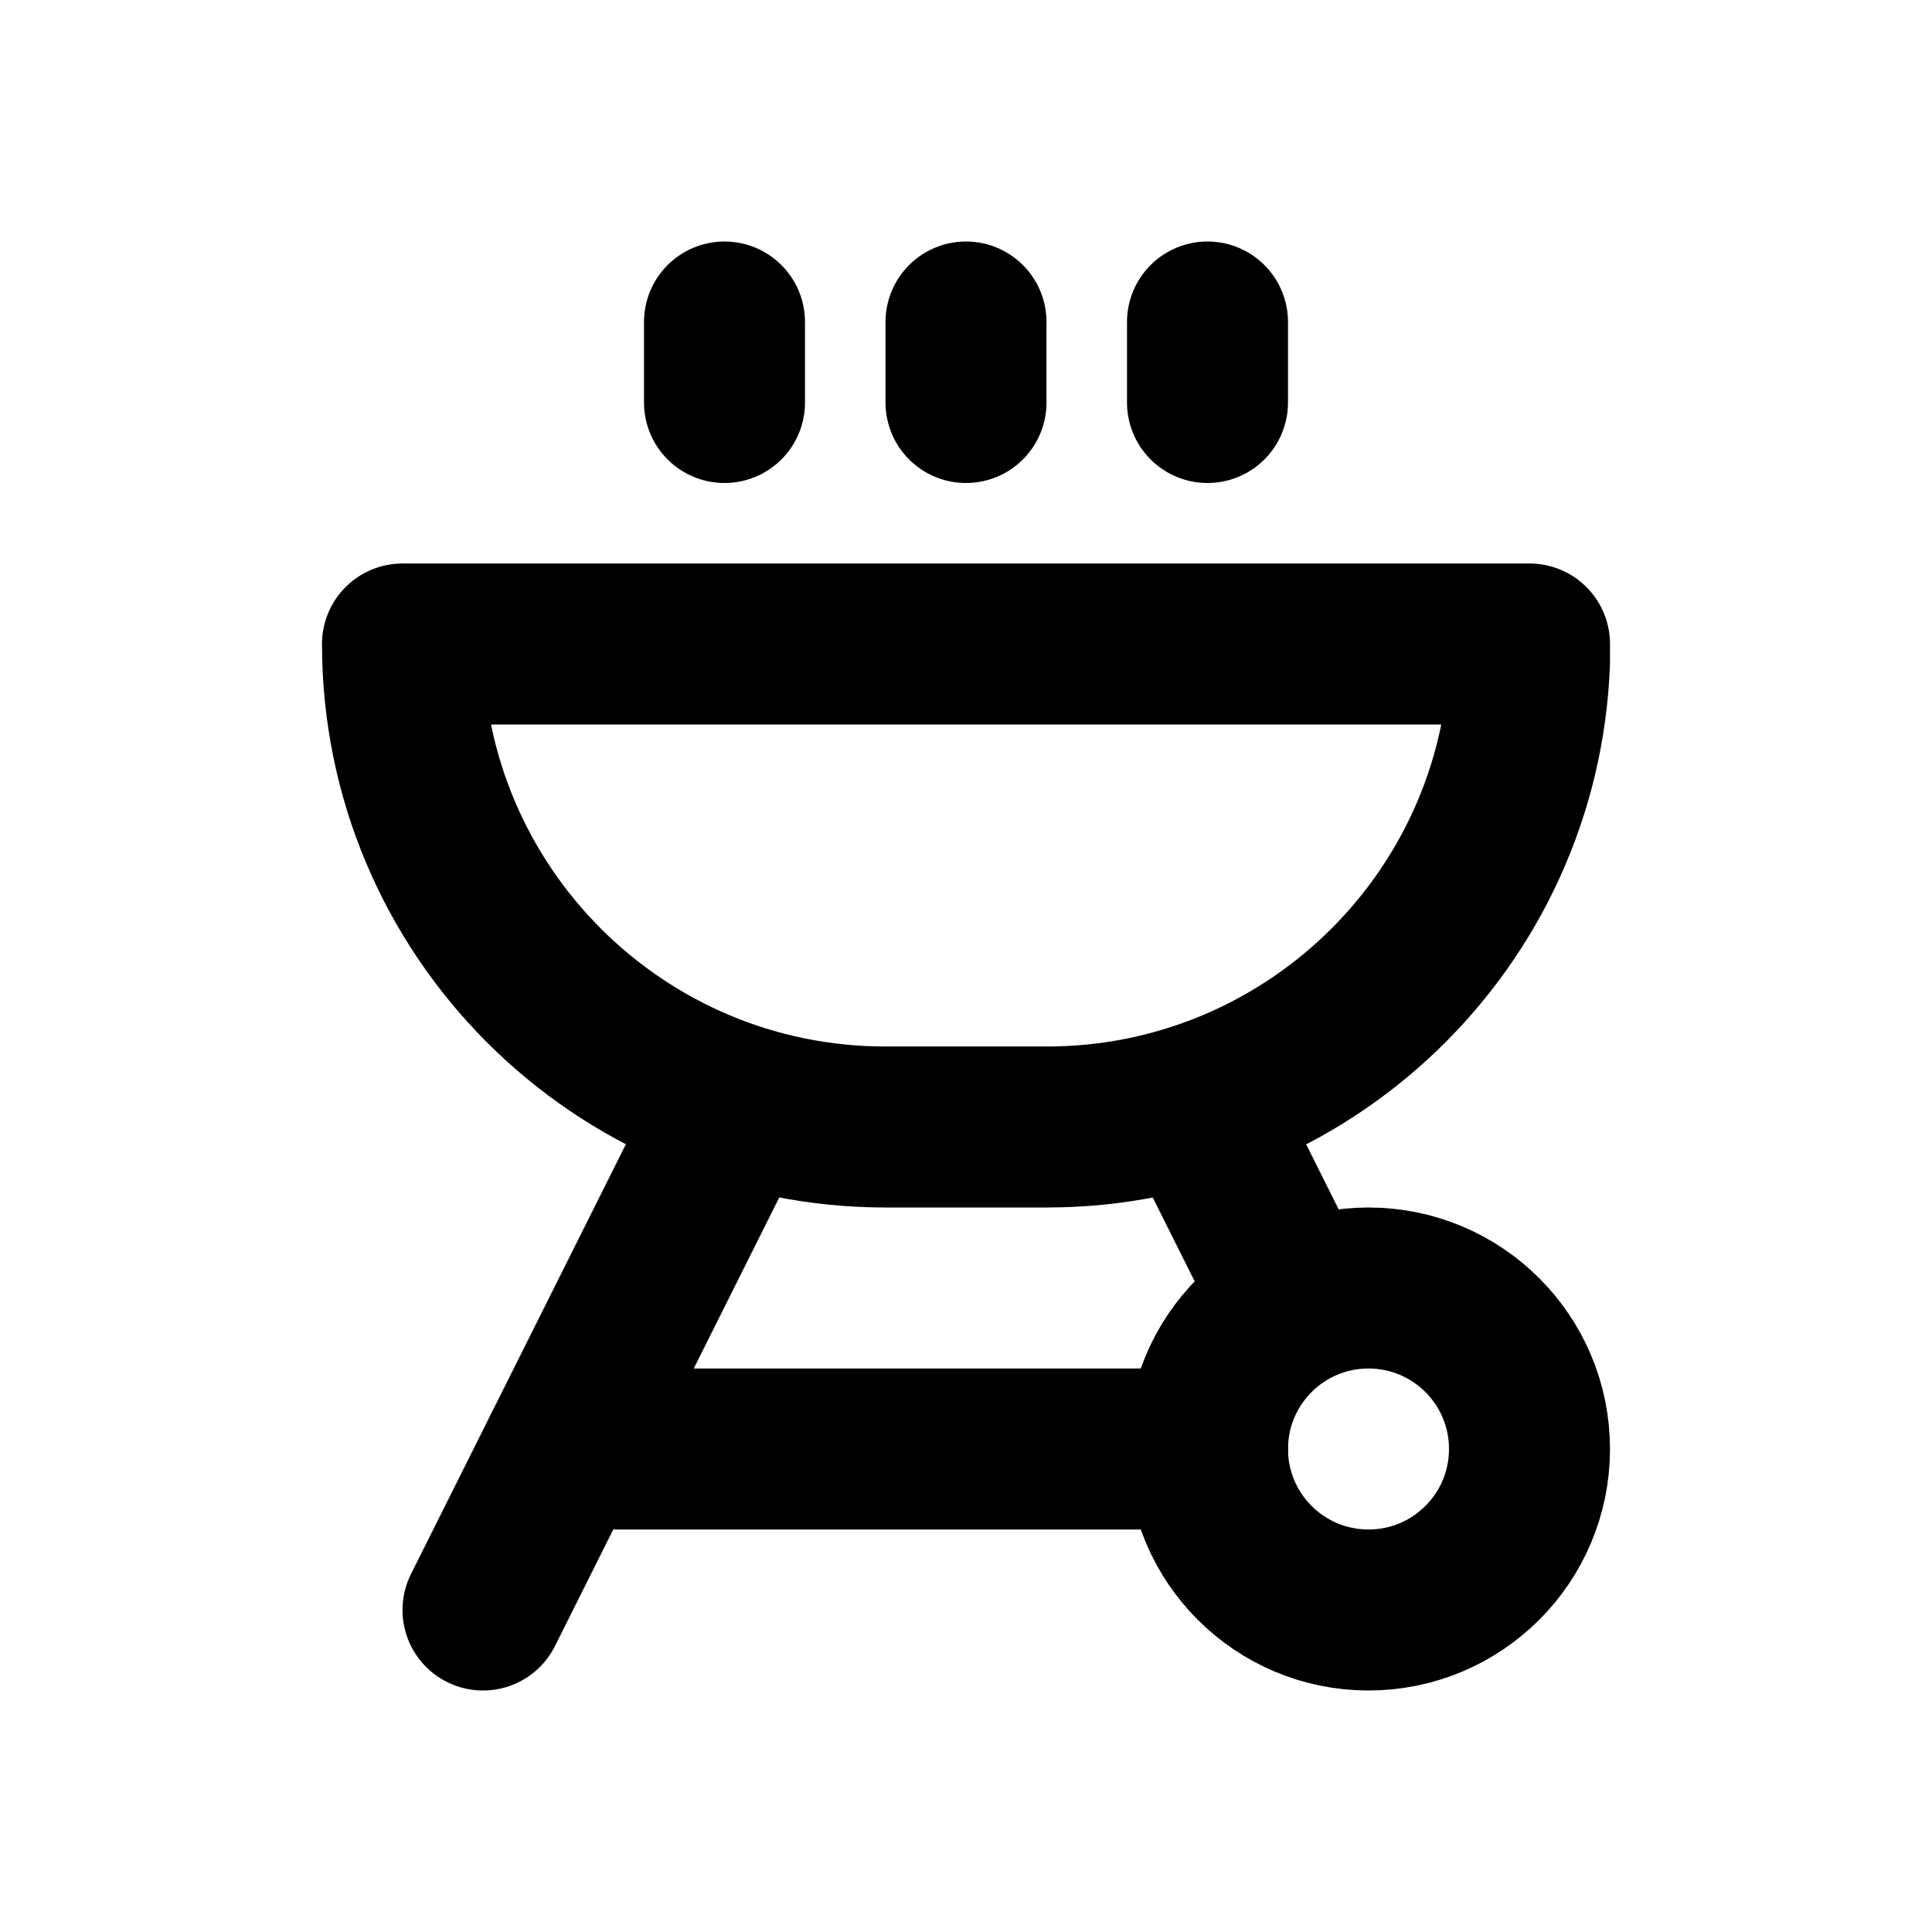
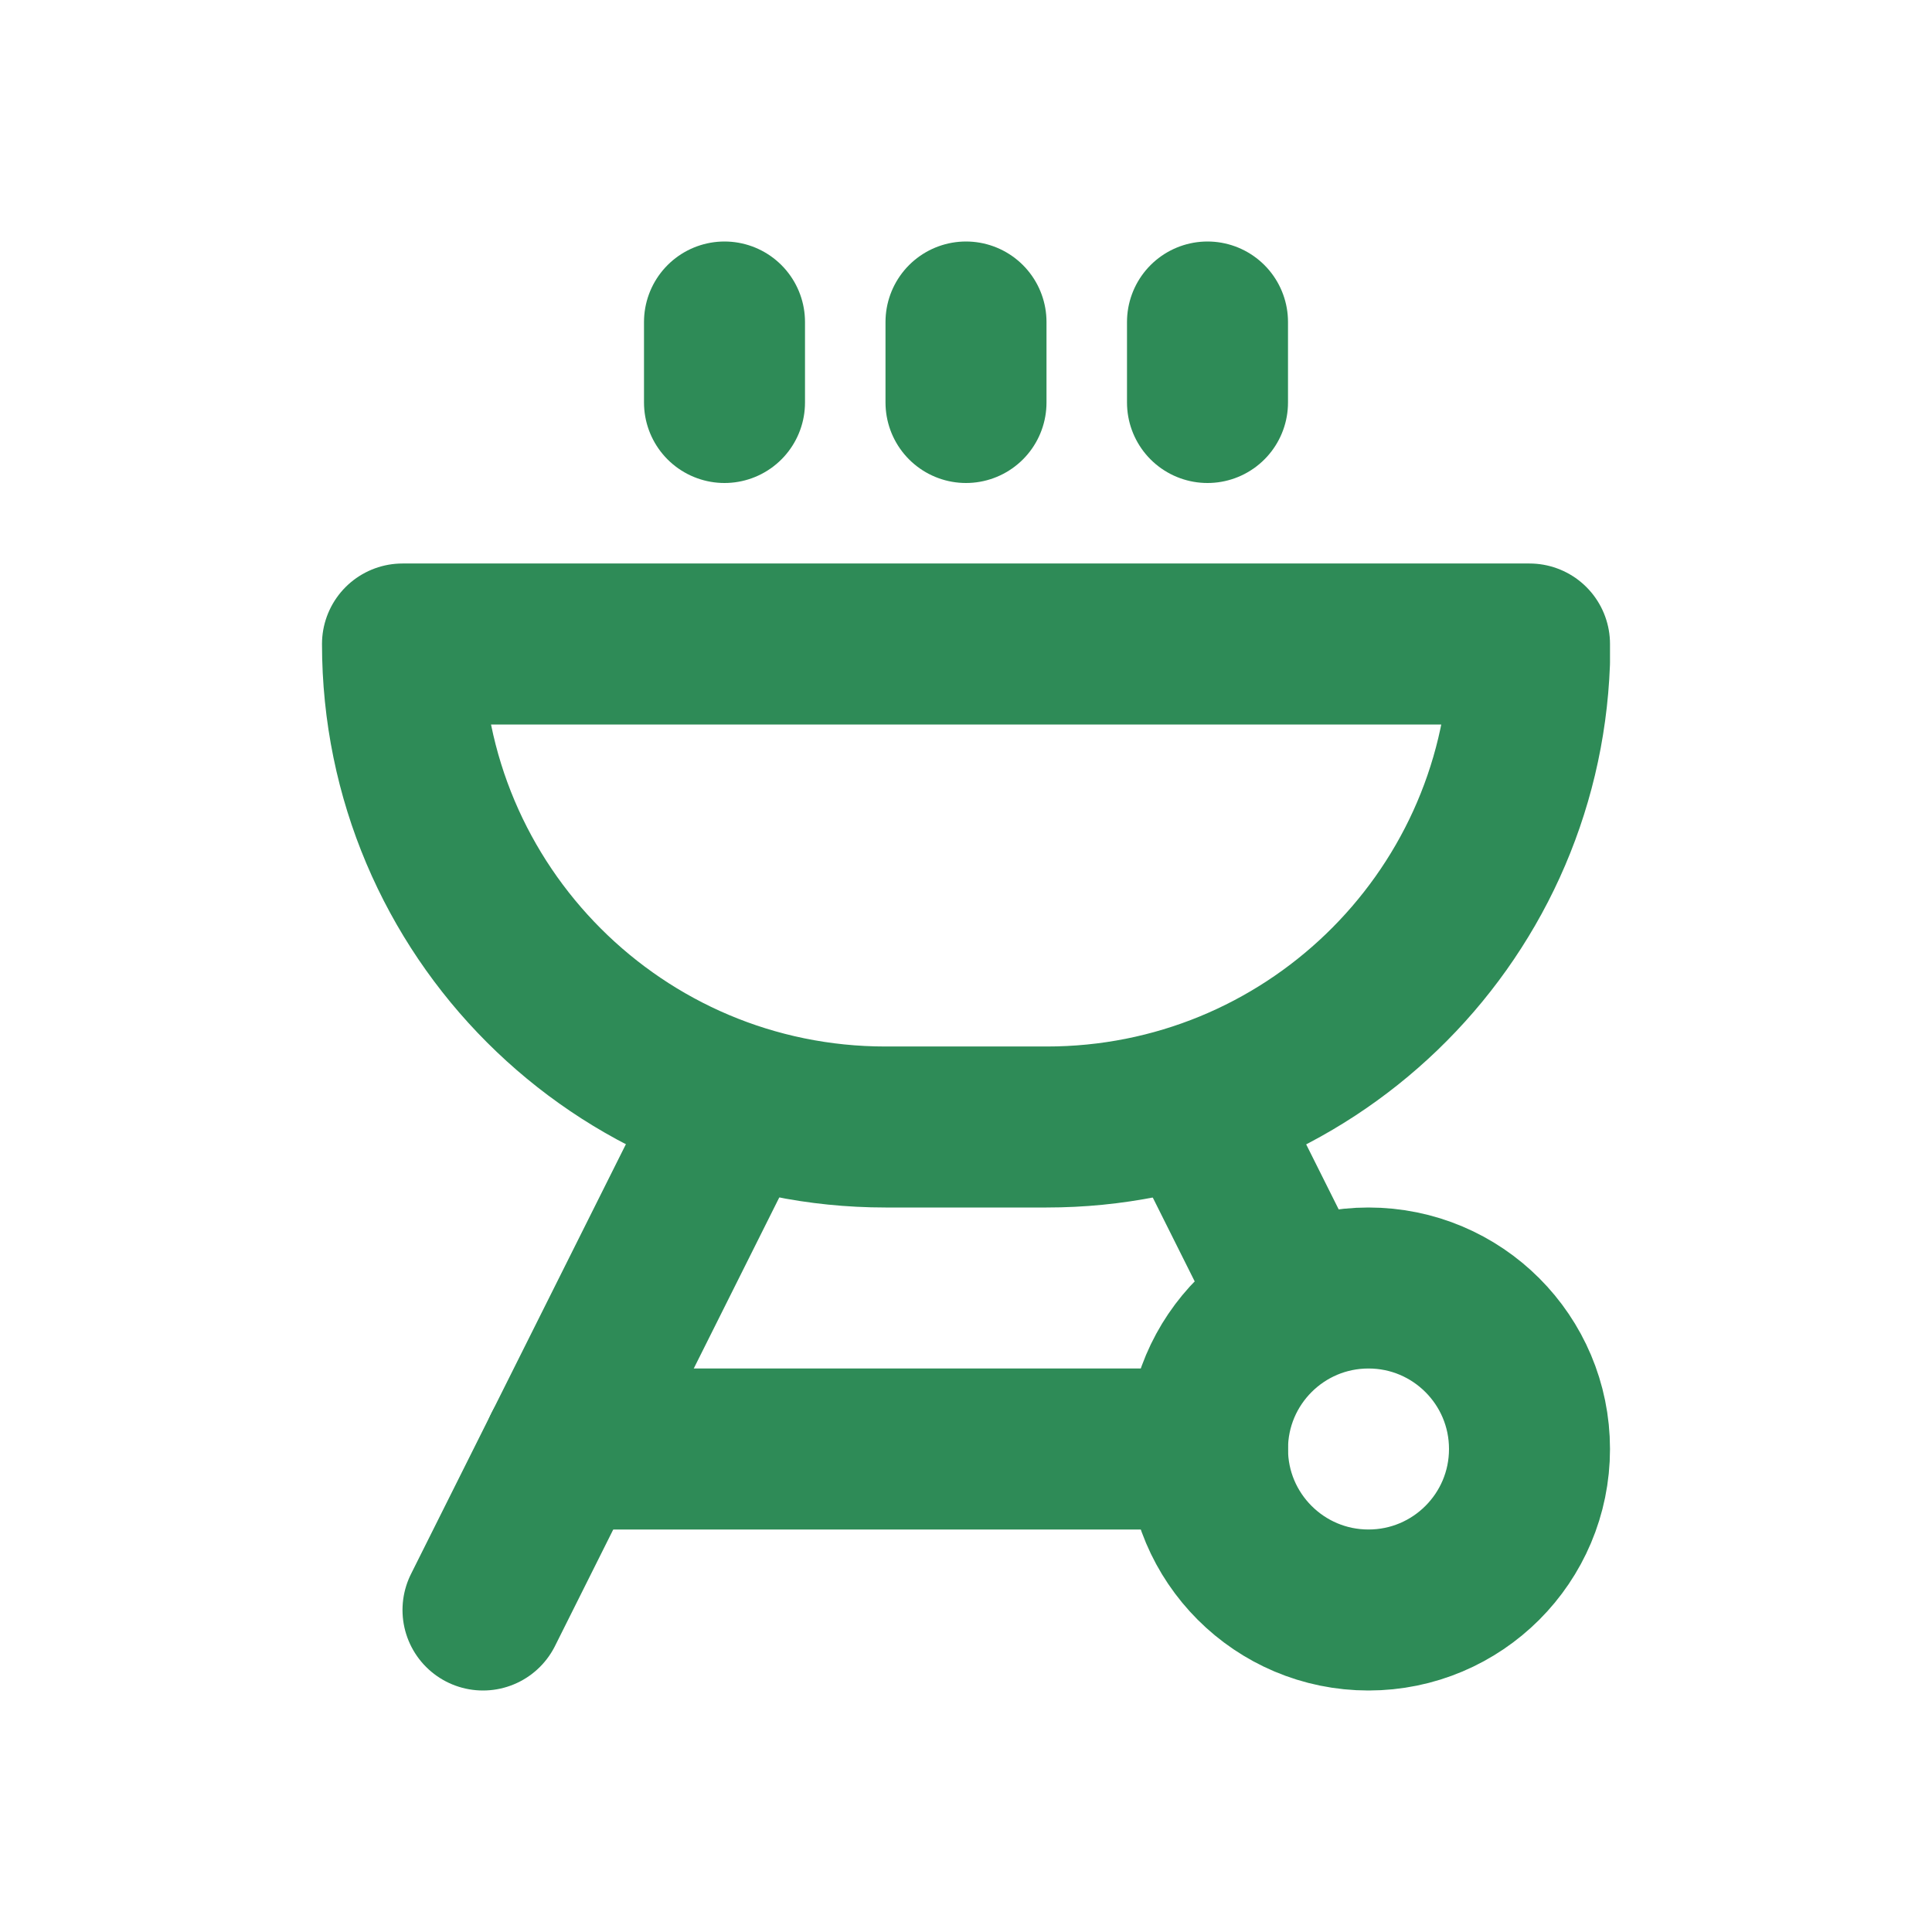
- <svg xmlns="http://www.w3.org/2000/svg" width="24" height="24" viewBox="0 0 24 24" fill="none" stroke="currentColor" stroke-width="2" stroke-linecap="round" stroke-linejoin="round" class="icon icon-tabler icons-tabler-outline icon-tabler-grill">
+ <svg xmlns="http://www.w3.org/2000/svg" width="24" height="24" viewBox="0 0 24 24" fill="none" stroke="#2e8b57" stroke-width="2" stroke-linecap="round" stroke-linejoin="round" class="icon icon-tabler icons-tabler-outline icon-tabler-grill">
  <path stroke="none" d="M0 0h24v24H0z" fill="none" />
  <path d="M19 8h-14a6 6 0 0 0 6 6h2a6 6 0 0 0 6 -5.775l0 -.225" />
  <path d="M17 20a2 2 0 1 1 0 -4a2 2 0 0 1 0 4" />
  <path d="M15 14l1 2" />
  <path d="M9 14l-3 6" />
  <path d="M15 18h-8" />
  <path d="M15 5v-1" />
  <path d="M12 5v-1" />
  <path d="M9 5v-1" />
</svg>
